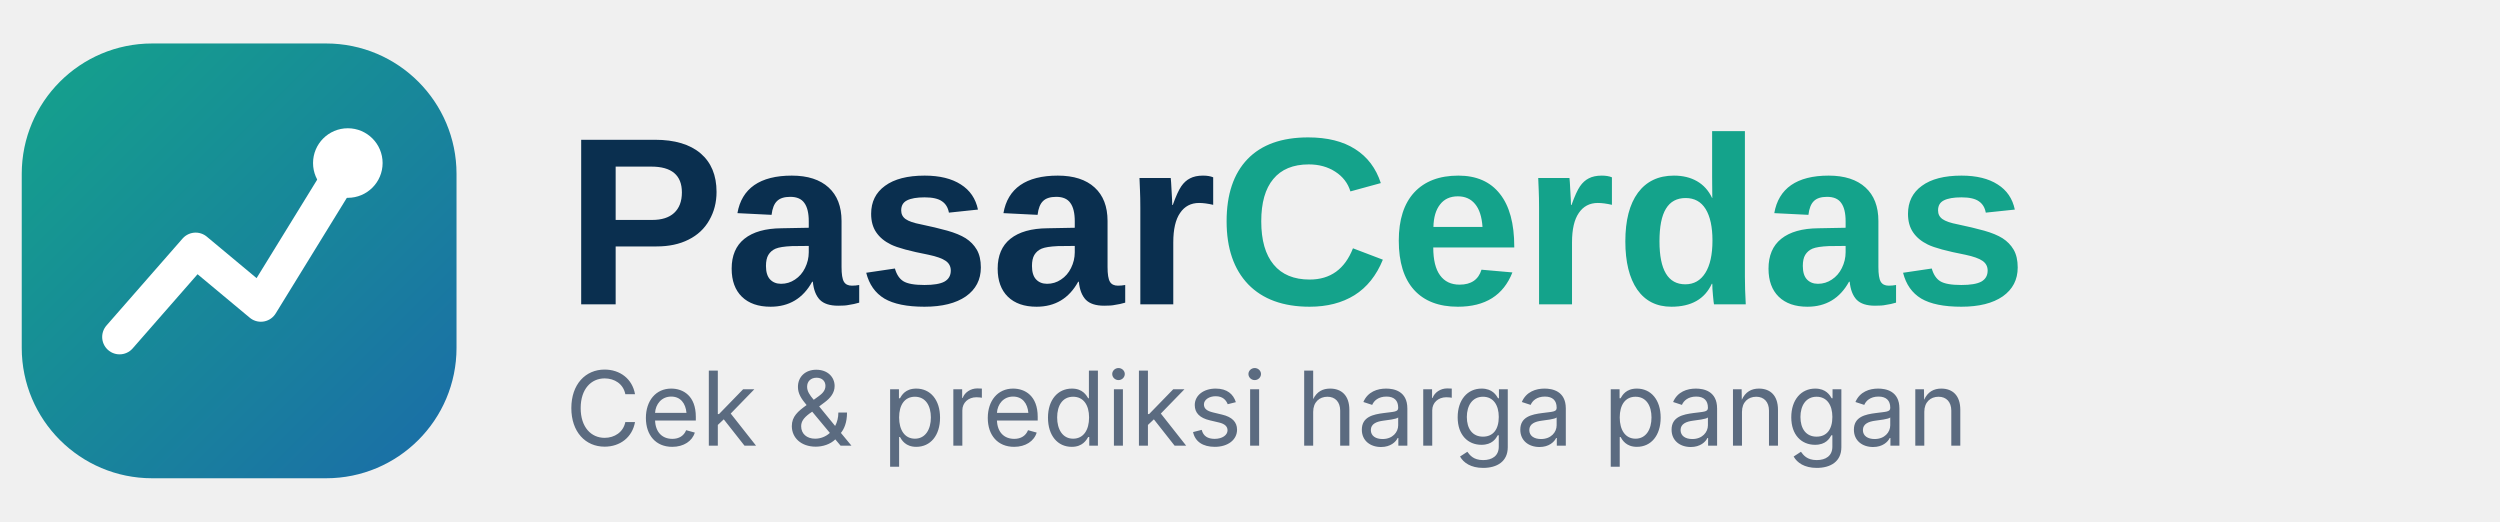
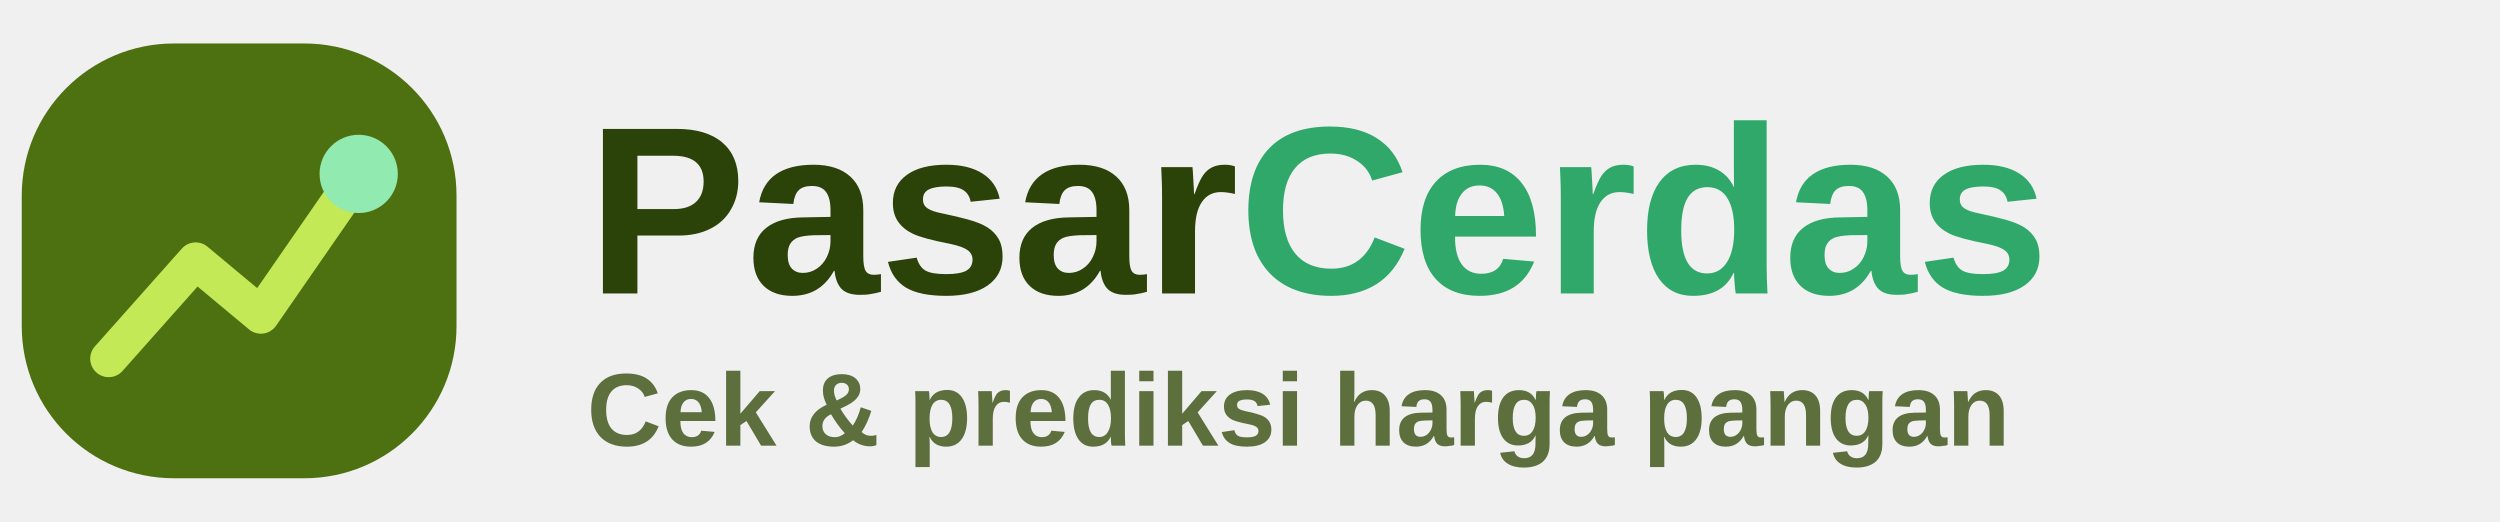
<svg xmlns="http://www.w3.org/2000/svg" width="230" height="48" viewBox="0 0 230 48">
-   <defs>
-     <linearGradient id="g" x1="0" y1="0" x2="1" y2="1">
-       <stop offset="0" stop-color="#14A38B" />
-       <stop offset="1" stop-color="#1B6CA8" />
-     </linearGradient>
-   </defs>
-   <rect x="2" y="4" width="40" height="40" rx="12" fill="url(#g)" />
-   <path d="M11 31 L18 23 L24 28 L32 15" stroke="#fff" stroke-width="3.2" fill="none" stroke-linecap="round" stroke-linejoin="round" />
-   <circle cx="32" cy="15" r="3.2" fill="#fff" />
-   <text x="52" y="28" font-family="Poppins, Segoe UI, Arial, sans-serif" font-weight="700" font-size="22" fill="#0A2F4F">Pasar<tspan fill="#14A38B">Cerdas</tspan>
+   <rect x="2" y="4" width="40" height="40" rx="14" fill="#4D7111" />
+   <path d="M10 33L18 24 24 29 33 16" fill="none" stroke="#C3E956" stroke-width="3.4" stroke-linecap="round" stroke-linejoin="round" />
+   <circle cx="33" cy="16" r="3.6" fill="#91EAAF" />
+   <text x="54" y="27" font-family="Fredoka, Poppins, Segoe UI, Arial, sans-serif" font-weight="700" font-size="22" fill="#2B4208">Pasar<tspan fill="#2FA86A">Cerdas</tspan>
  </text>
-   <text x="52" y="41" font-family="Inter, Segoe UI, Arial, sans-serif" font-size="9.5" fill="#5B6B80">Cek &amp; prediksi harga pangan</text>
+   <text x="54" y="41" font-family="Nunito, Segoe UI, Arial, sans-serif" font-weight="600" font-size="9.5" fill="#5E6F3E">Cek &amp; prediksi harga pangan</text>
</svg>
